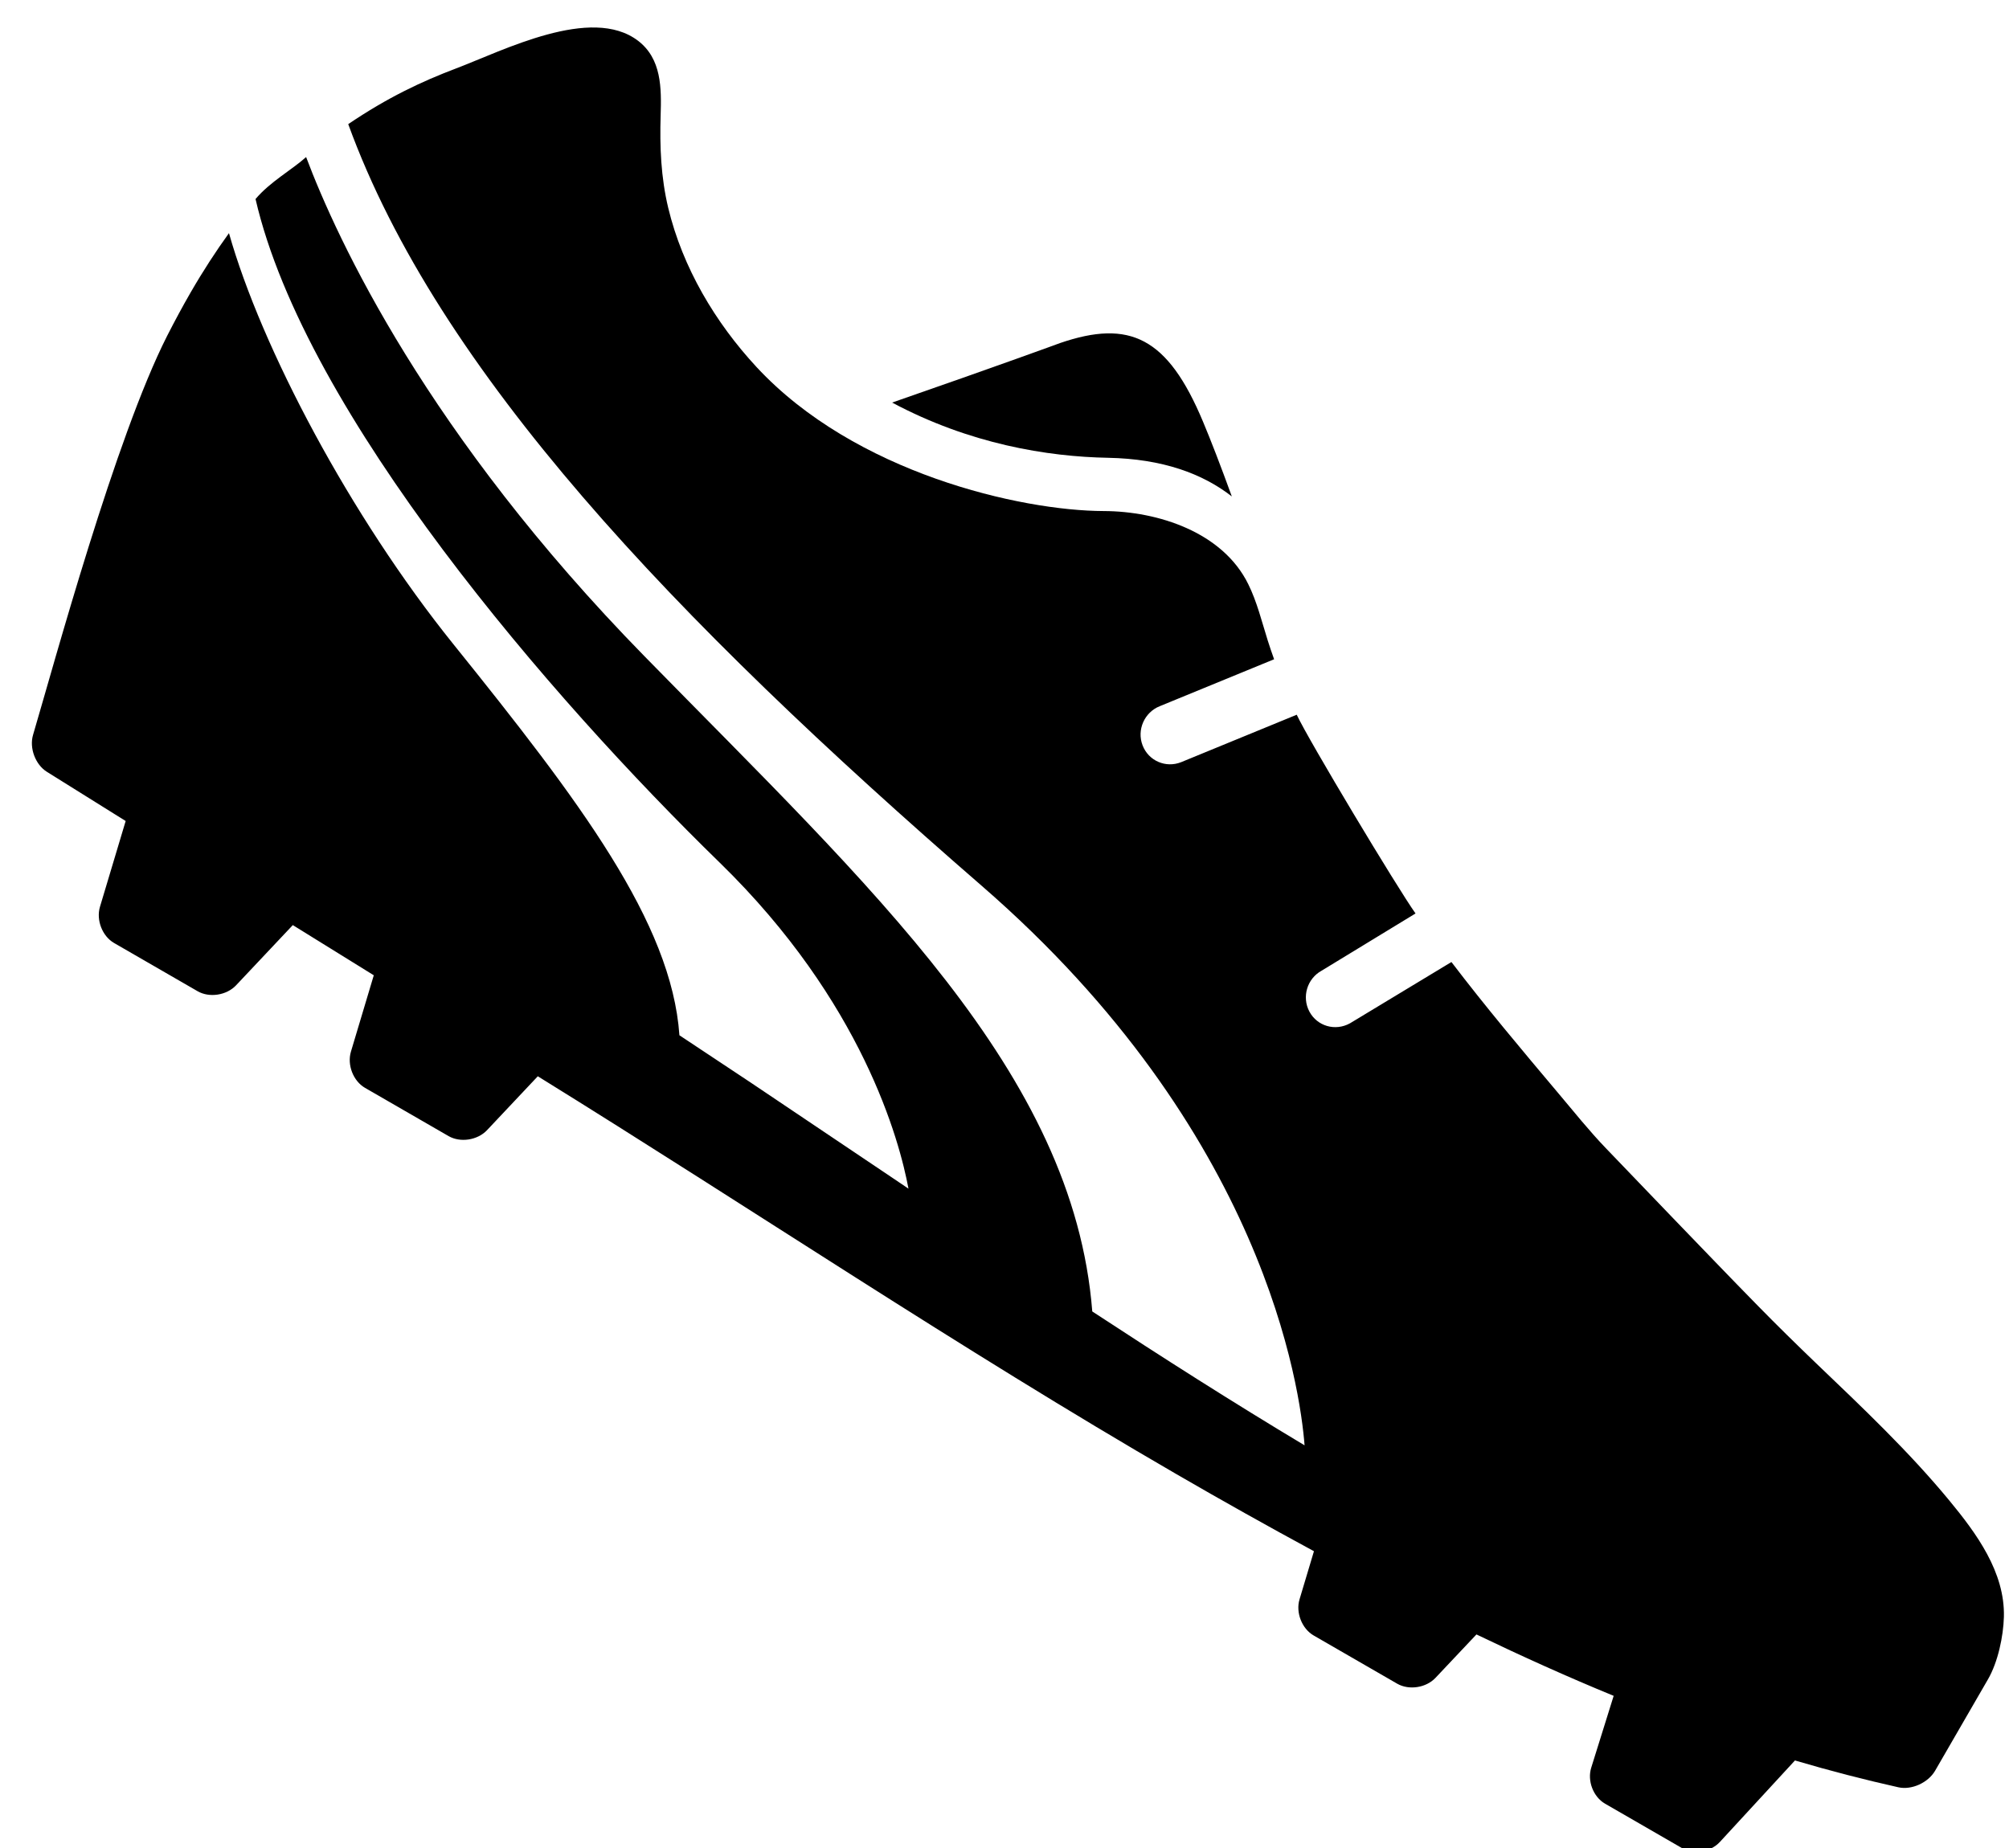
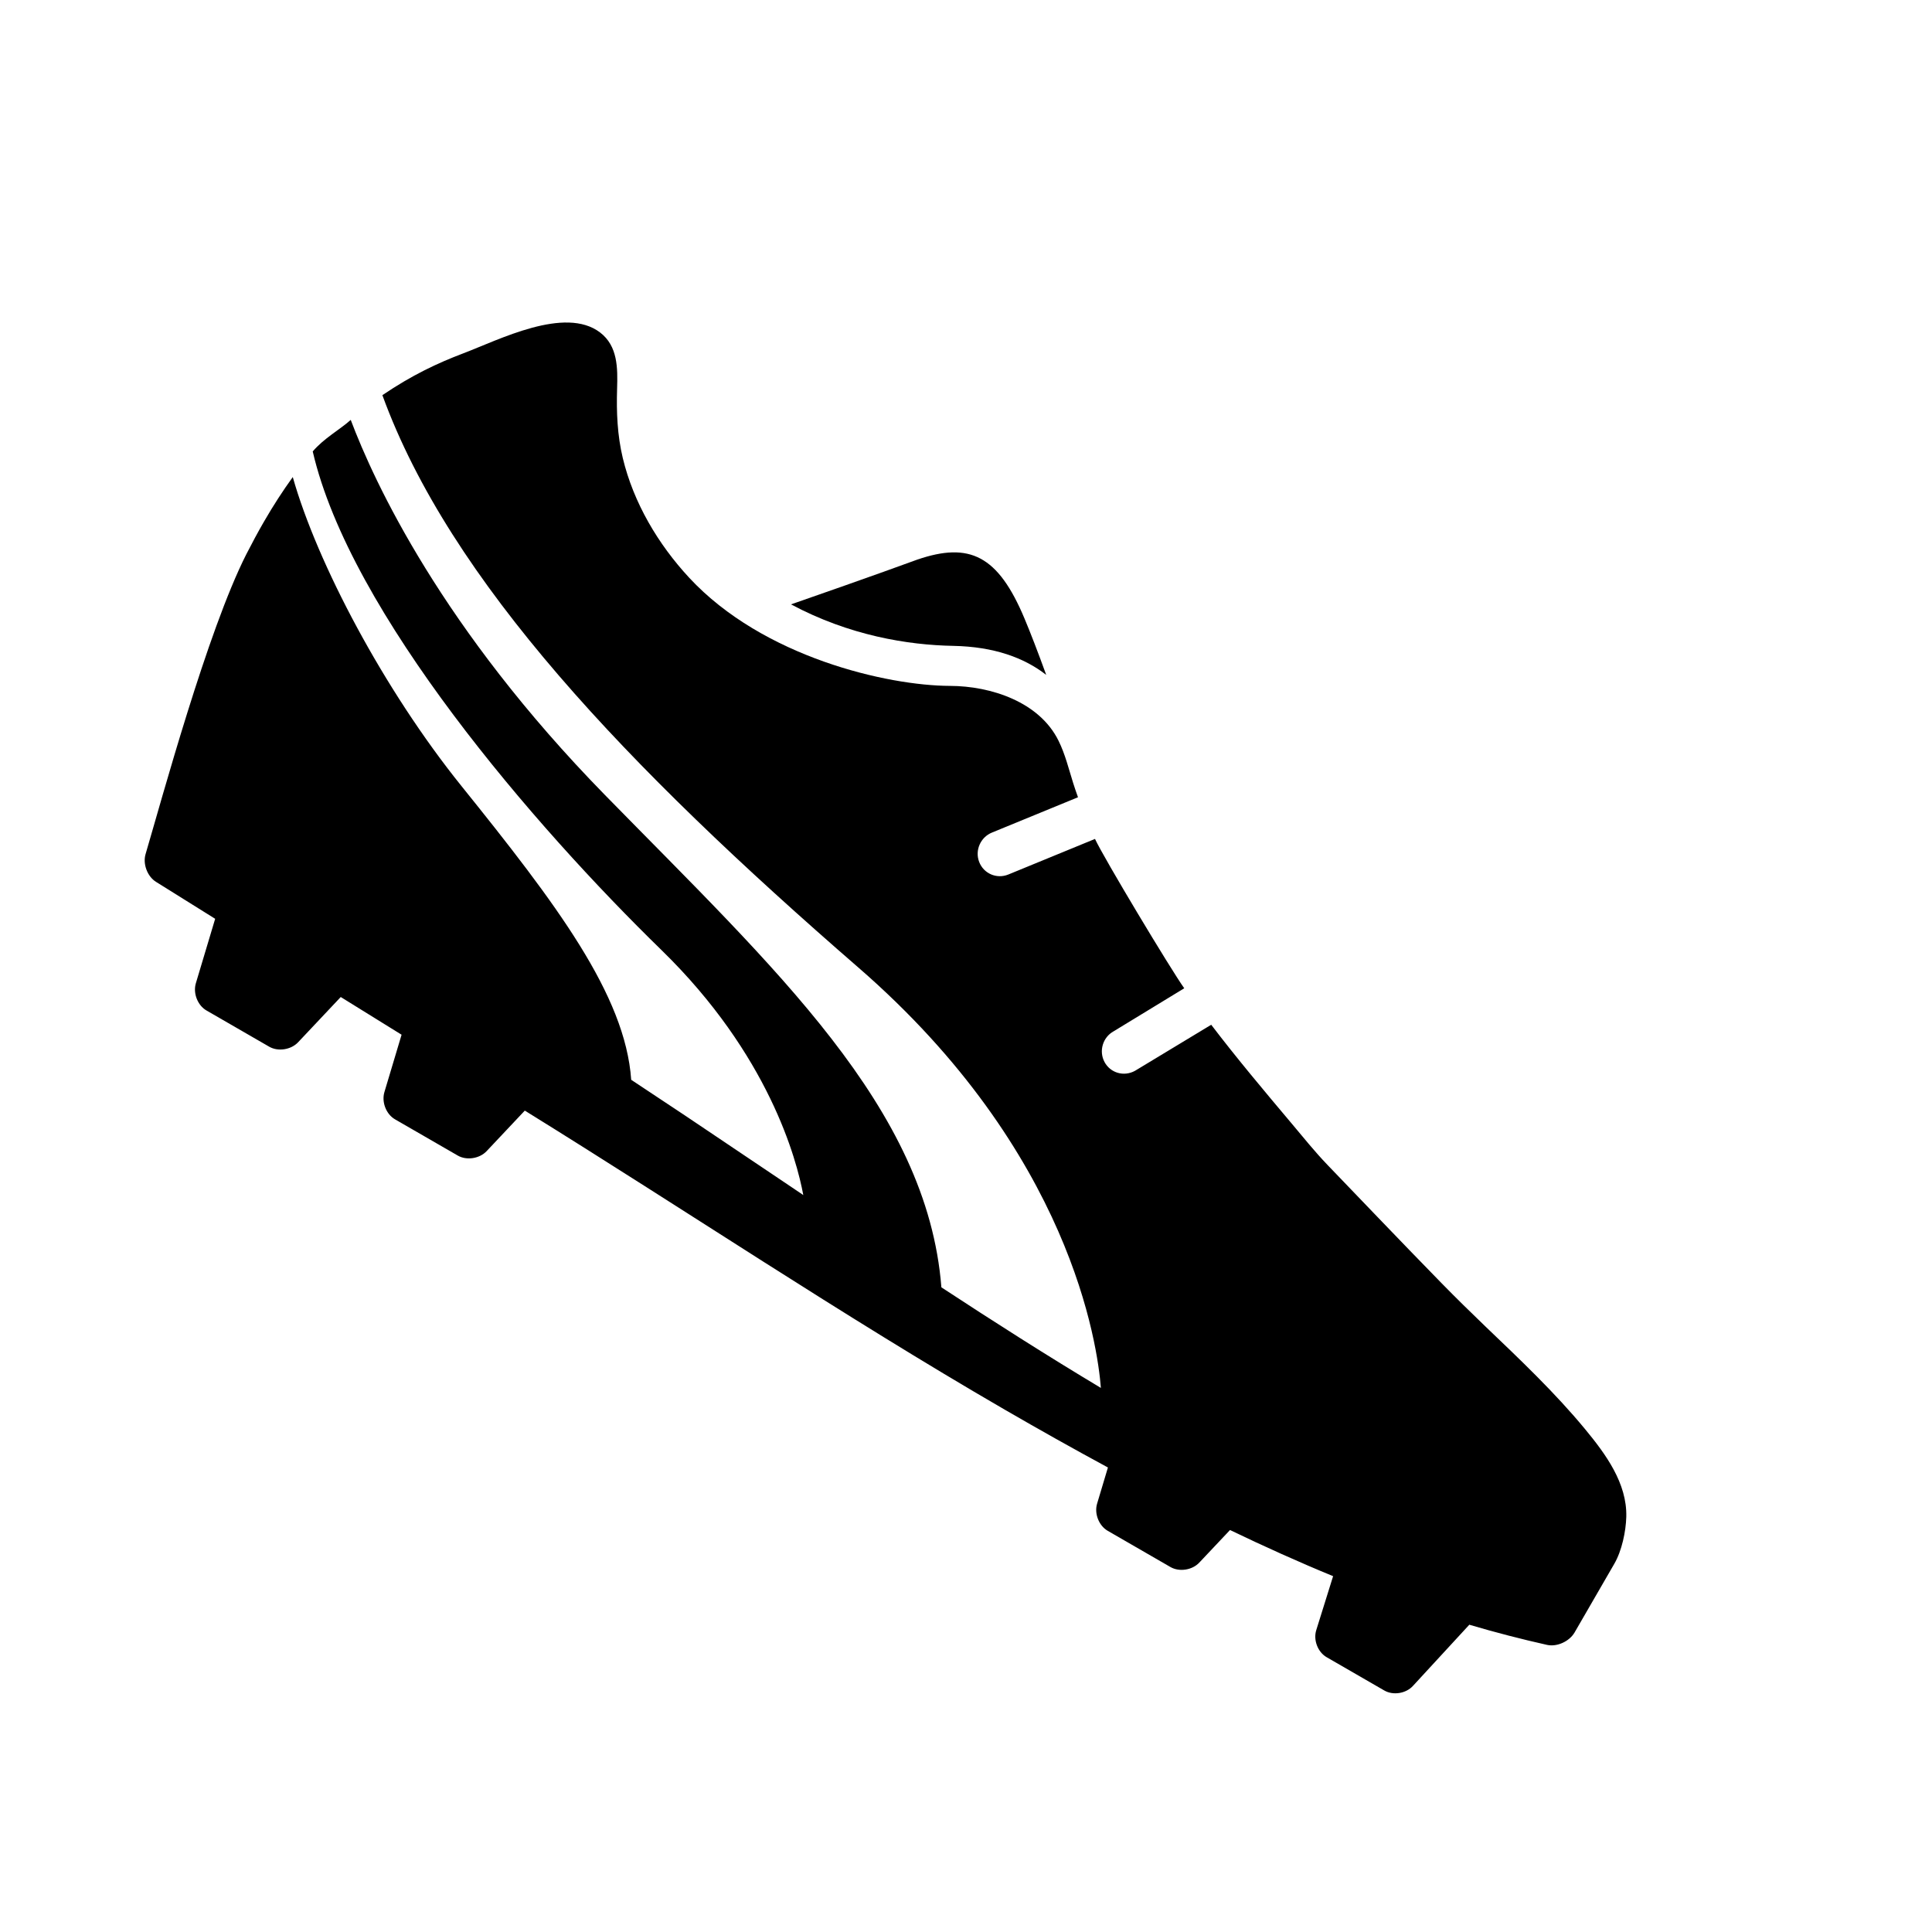
- <svg xmlns="http://www.w3.org/2000/svg" width="25px" height="23px" viewBox="0 0 25 23" version="1.1">
-   <g id="Football" stroke="none" stroke-width="1" fill="none" fill-rule="evenodd">
-     <g id="Group-25" transform="translate(-2, -5)" fill="#000000" fill-rule="nonzero">
-       <g id="soccer-shoe" transform="translate(16, 16.5) scale(-1, 1) rotate(-30) translate(-16, -16.5) translate(2, 10)">
+ <svg xmlns="http://www.w3.org/2000/svg" width="32px" height="32px" viewBox="0 0 32 32" version="1.1">
+   <g id="Artboard" stroke="none" stroke-width="1" fill="none" fill-rule="evenodd">
+     <g id="Group-25">
+       <rect id="Rectangle" fill="#EBEBEB" opacity="0" x="0" y="0" width="32" height="32" />
+       <g id="soccer-shoe" transform="translate(16, 16.5) scale(-1, 1) rotate(-30) translate(-16, -16.5) translate(2, 10)" fill="#000000" fill-rule="nonzero">
        <path d="M17.083,1.58 C17.744,1.946 18.661,2.293 19.755,2.329 C18.84,1.271 18.322,0.651 18.315,0.642 C17.713,-0.048 17.192,-0.09 16.285,0.601 C16.09,0.749 15.823,0.964 15.51,1.227 C15.968,1.163 16.492,1.254 17.083,1.58 Z" id="Path" />
        <path d="M0.293,10.993 C0.711,11.124 1.134,11.241 1.561,11.344 C1.565,11.345 1.571,11.346 1.575,11.347 L1.877,12.692 C1.914,12.86 2.081,12.995 2.25,12.995 L3.353,12.995 C3.522,12.995 3.689,12.86 3.726,12.692 L3.931,11.779 C4.549,11.862 5.17,11.924 5.792,11.971 L5.963,12.693 C6.002,12.86 6.171,12.995 6.34,12.995 L7.54,12.995 C7.709,12.995 7.878,12.86 7.917,12.693 L8.061,12.085 C8.714,12.103 9.367,12.111 10.021,12.11 C13.144,12.105 16.26,11.891 19.381,11.795 L19.593,12.693 C19.633,12.86 19.802,12.995 19.97,12.995 L21.171,12.995 C21.34,12.995 21.508,12.86 21.548,12.693 L21.777,11.727 C22.166,11.715 22.566,11.702 22.962,11.69 L23.199,12.693 C23.239,12.86 23.408,12.995 23.576,12.995 L24.777,12.995 C24.946,12.995 25.114,12.86 25.154,12.693 L25.411,11.608 C25.905,11.591 26.309,11.577 26.566,11.568 C26.734,11.562 26.905,11.423 26.945,11.256 C27.166,10.337 27.905,7.548 27.983,6.122 C27.994,5.909 28,5.705 28,5.51 C28,5.192 27.984,4.901 27.956,4.629 C26.894,5.662 24.888,6.924 22.98,7.663 C20.643,8.568 18.898,9.303 18.11,10.472 C17.763,10.493 17.409,10.515 17.051,10.538 L14.915,10.684 C14.839,10.689 14.763,10.694 14.687,10.7 C15.079,10.241 16.345,8.972 18.748,8.361 C21.594,7.638 26.009,6.105 27.882,4.096 C27.831,3.815 27.674,3.561 27.598,3.329 C26.747,4.027 24.569,5.563 20.849,6.603 C16.966,7.689 13.634,8.418 11.942,10.88 C10.908,10.939 9.867,10.985 8.821,11.002 C9.219,10.422 11.198,7.867 15.783,6.98 C20.775,6.014 24.846,4.813 27.349,2.712 C27.089,2.177 26.823,1.795 26.533,1.44 C26.136,0.954 25.471,-0.082 24.746,0.01 C24.378,0.057 24.197,0.375 24.036,0.675 C23.852,1.018 23.648,1.34 23.38,1.623 C22.853,2.178 22.158,2.567 21.436,2.79 C19.717,3.32 17.697,2.696 16.8,2.182 C16.213,1.845 15.384,1.669 14.786,2.071 C14.581,2.208 14.41,2.388 14.229,2.554 C14.169,2.61 14.105,2.664 14.041,2.719 L14.981,3.936 C15.109,4.098 15.083,4.336 14.923,4.465 C14.763,4.595 14.53,4.569 14.402,4.406 L13.452,3.176 C13.175,3.372 11.283,4.421 10.935,4.579 L11.591,5.78 C11.698,5.956 11.643,6.188 11.468,6.297 C11.293,6.406 11.066,6.35 10.958,6.171 L10.246,4.879 C9.598,5.15 8.938,5.389 8.278,5.628 C7.993,5.731 7.71,5.842 7.419,5.926 C7.034,6.038 6.648,6.15 6.263,6.261 C5.775,6.401 5.288,6.543 4.799,6.679 C4.473,6.77 4.147,6.854 3.818,6.935 C3.049,7.123 2.271,7.308 1.527,7.586 C1.035,7.77 0.483,8.01 0.217,8.5 C0.101,8.714 0,9.024 0,9.271 C0,9.289 0.001,10.12 0.001,10.588 C0.002,10.759 0.132,10.942 0.293,10.993 Z" id="Path" />
      </g>
    </g>
  </g>
</svg>
